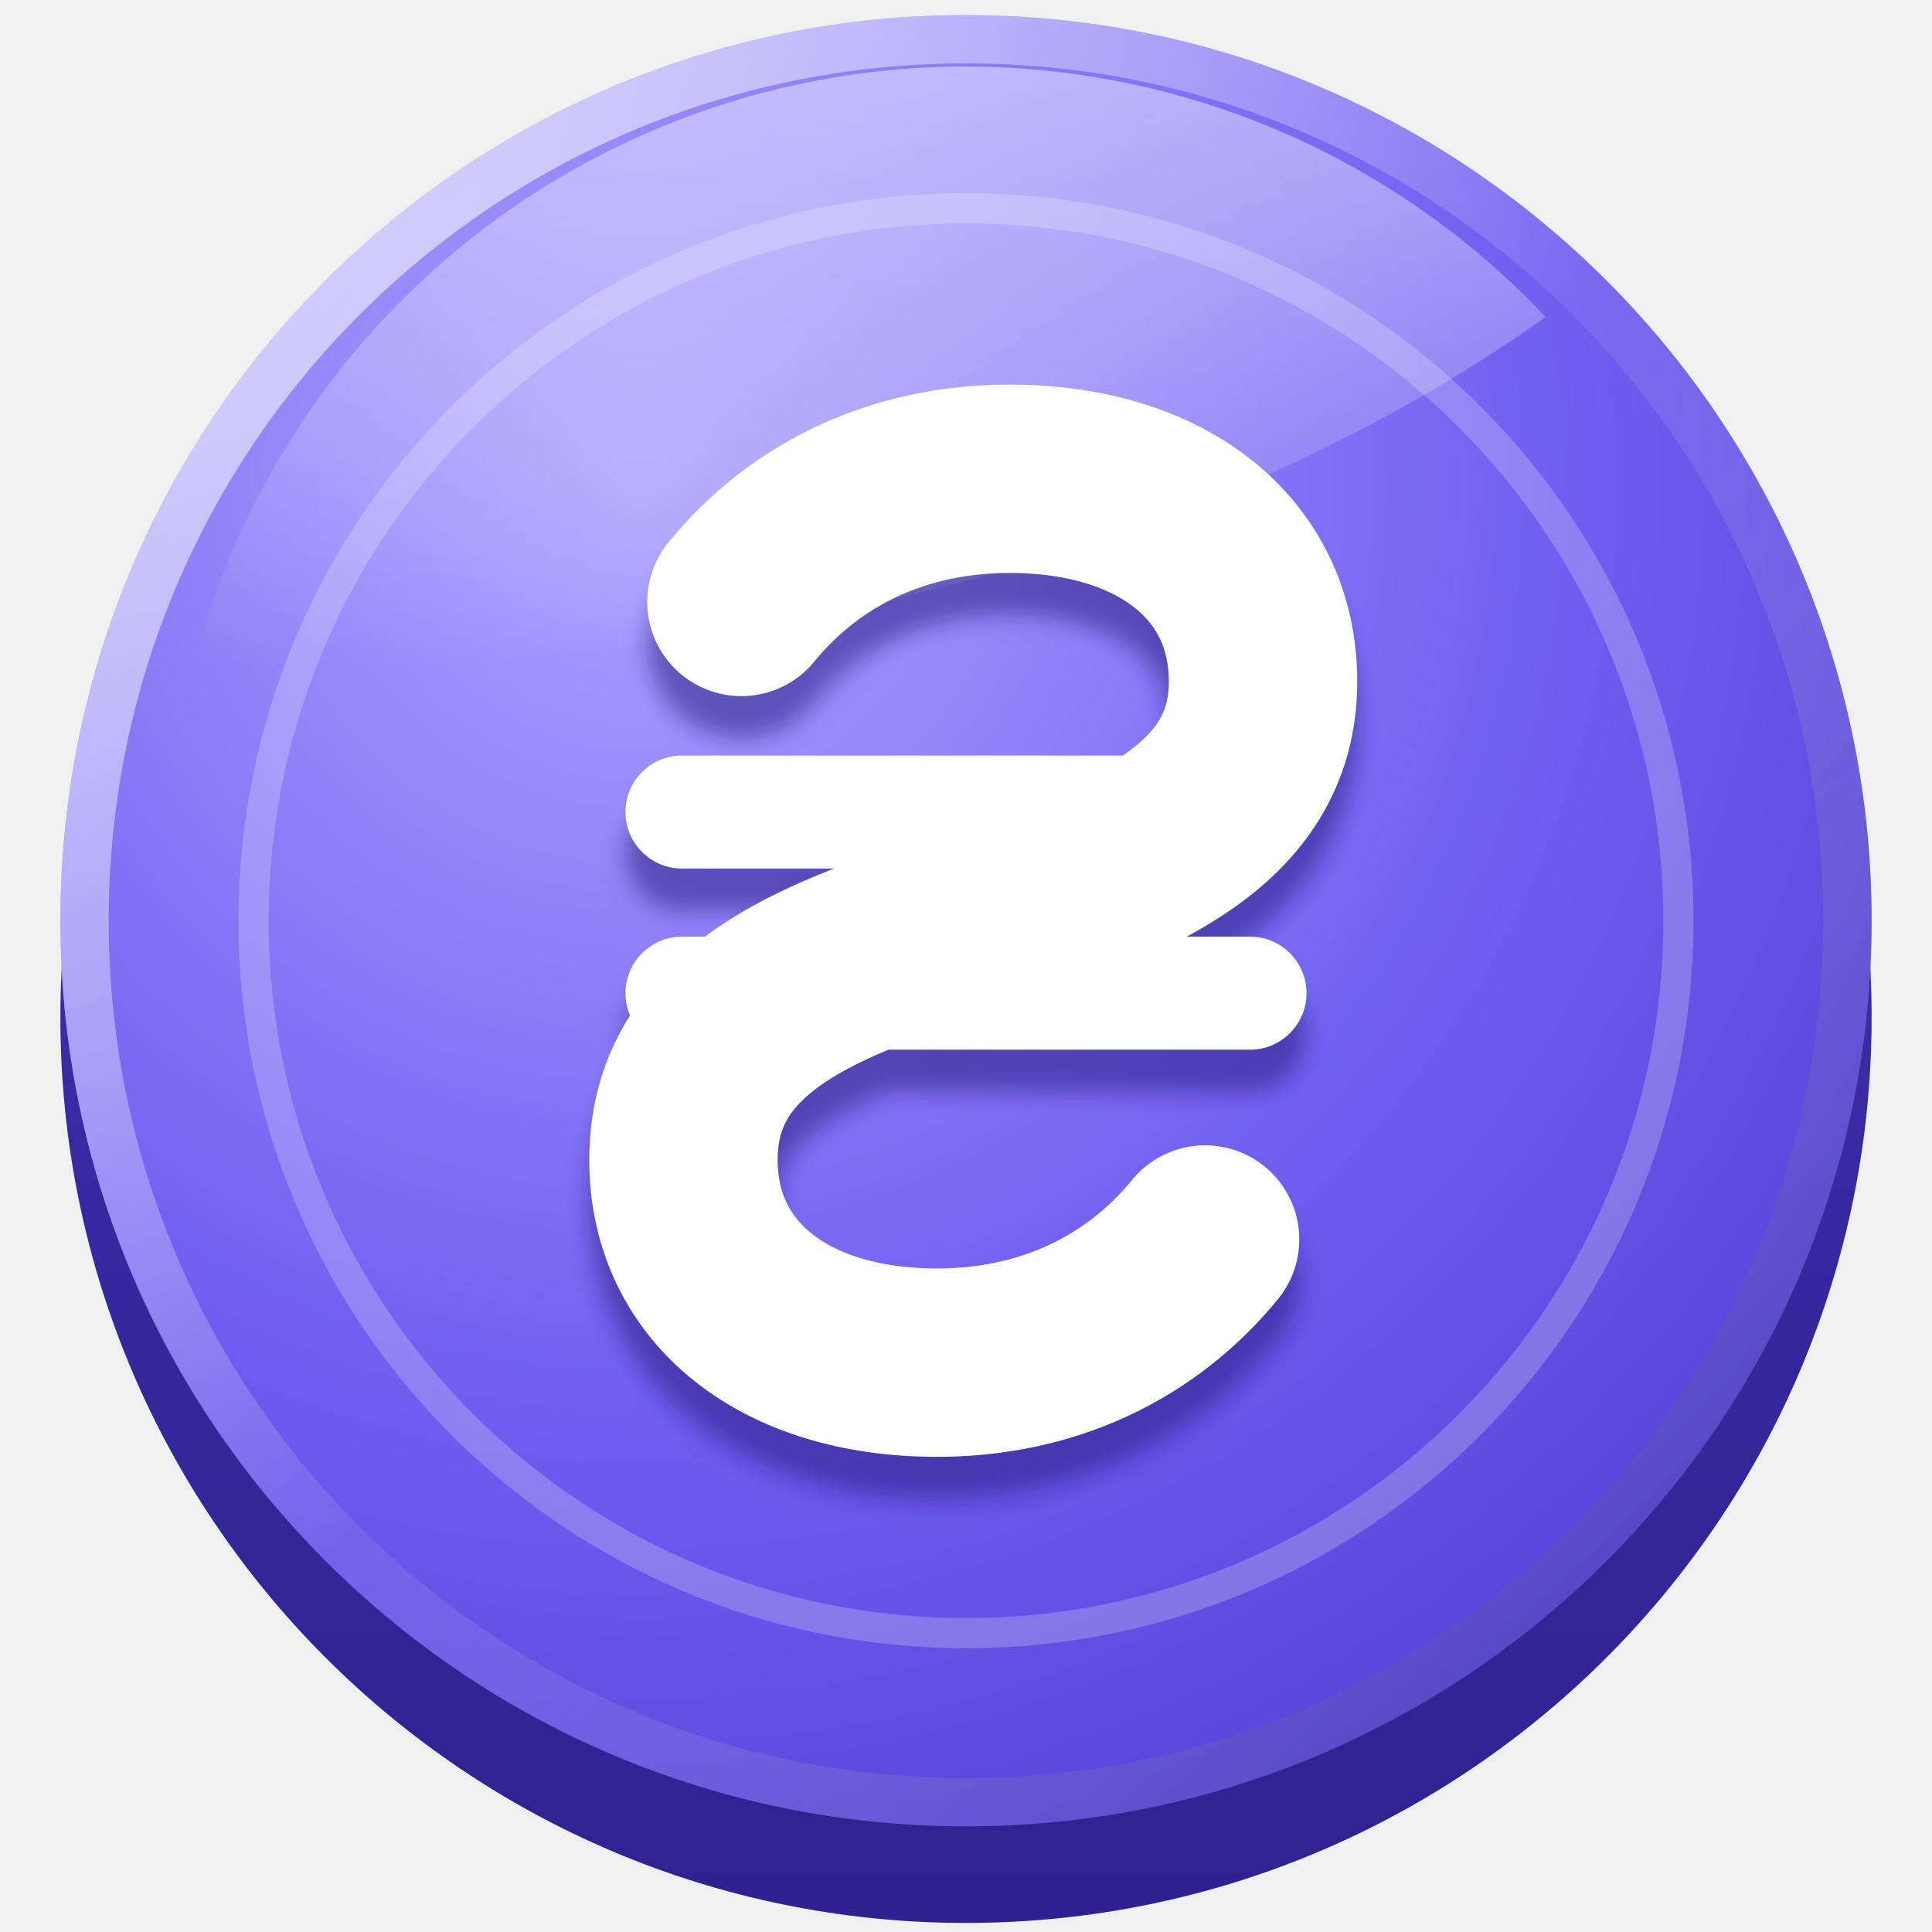
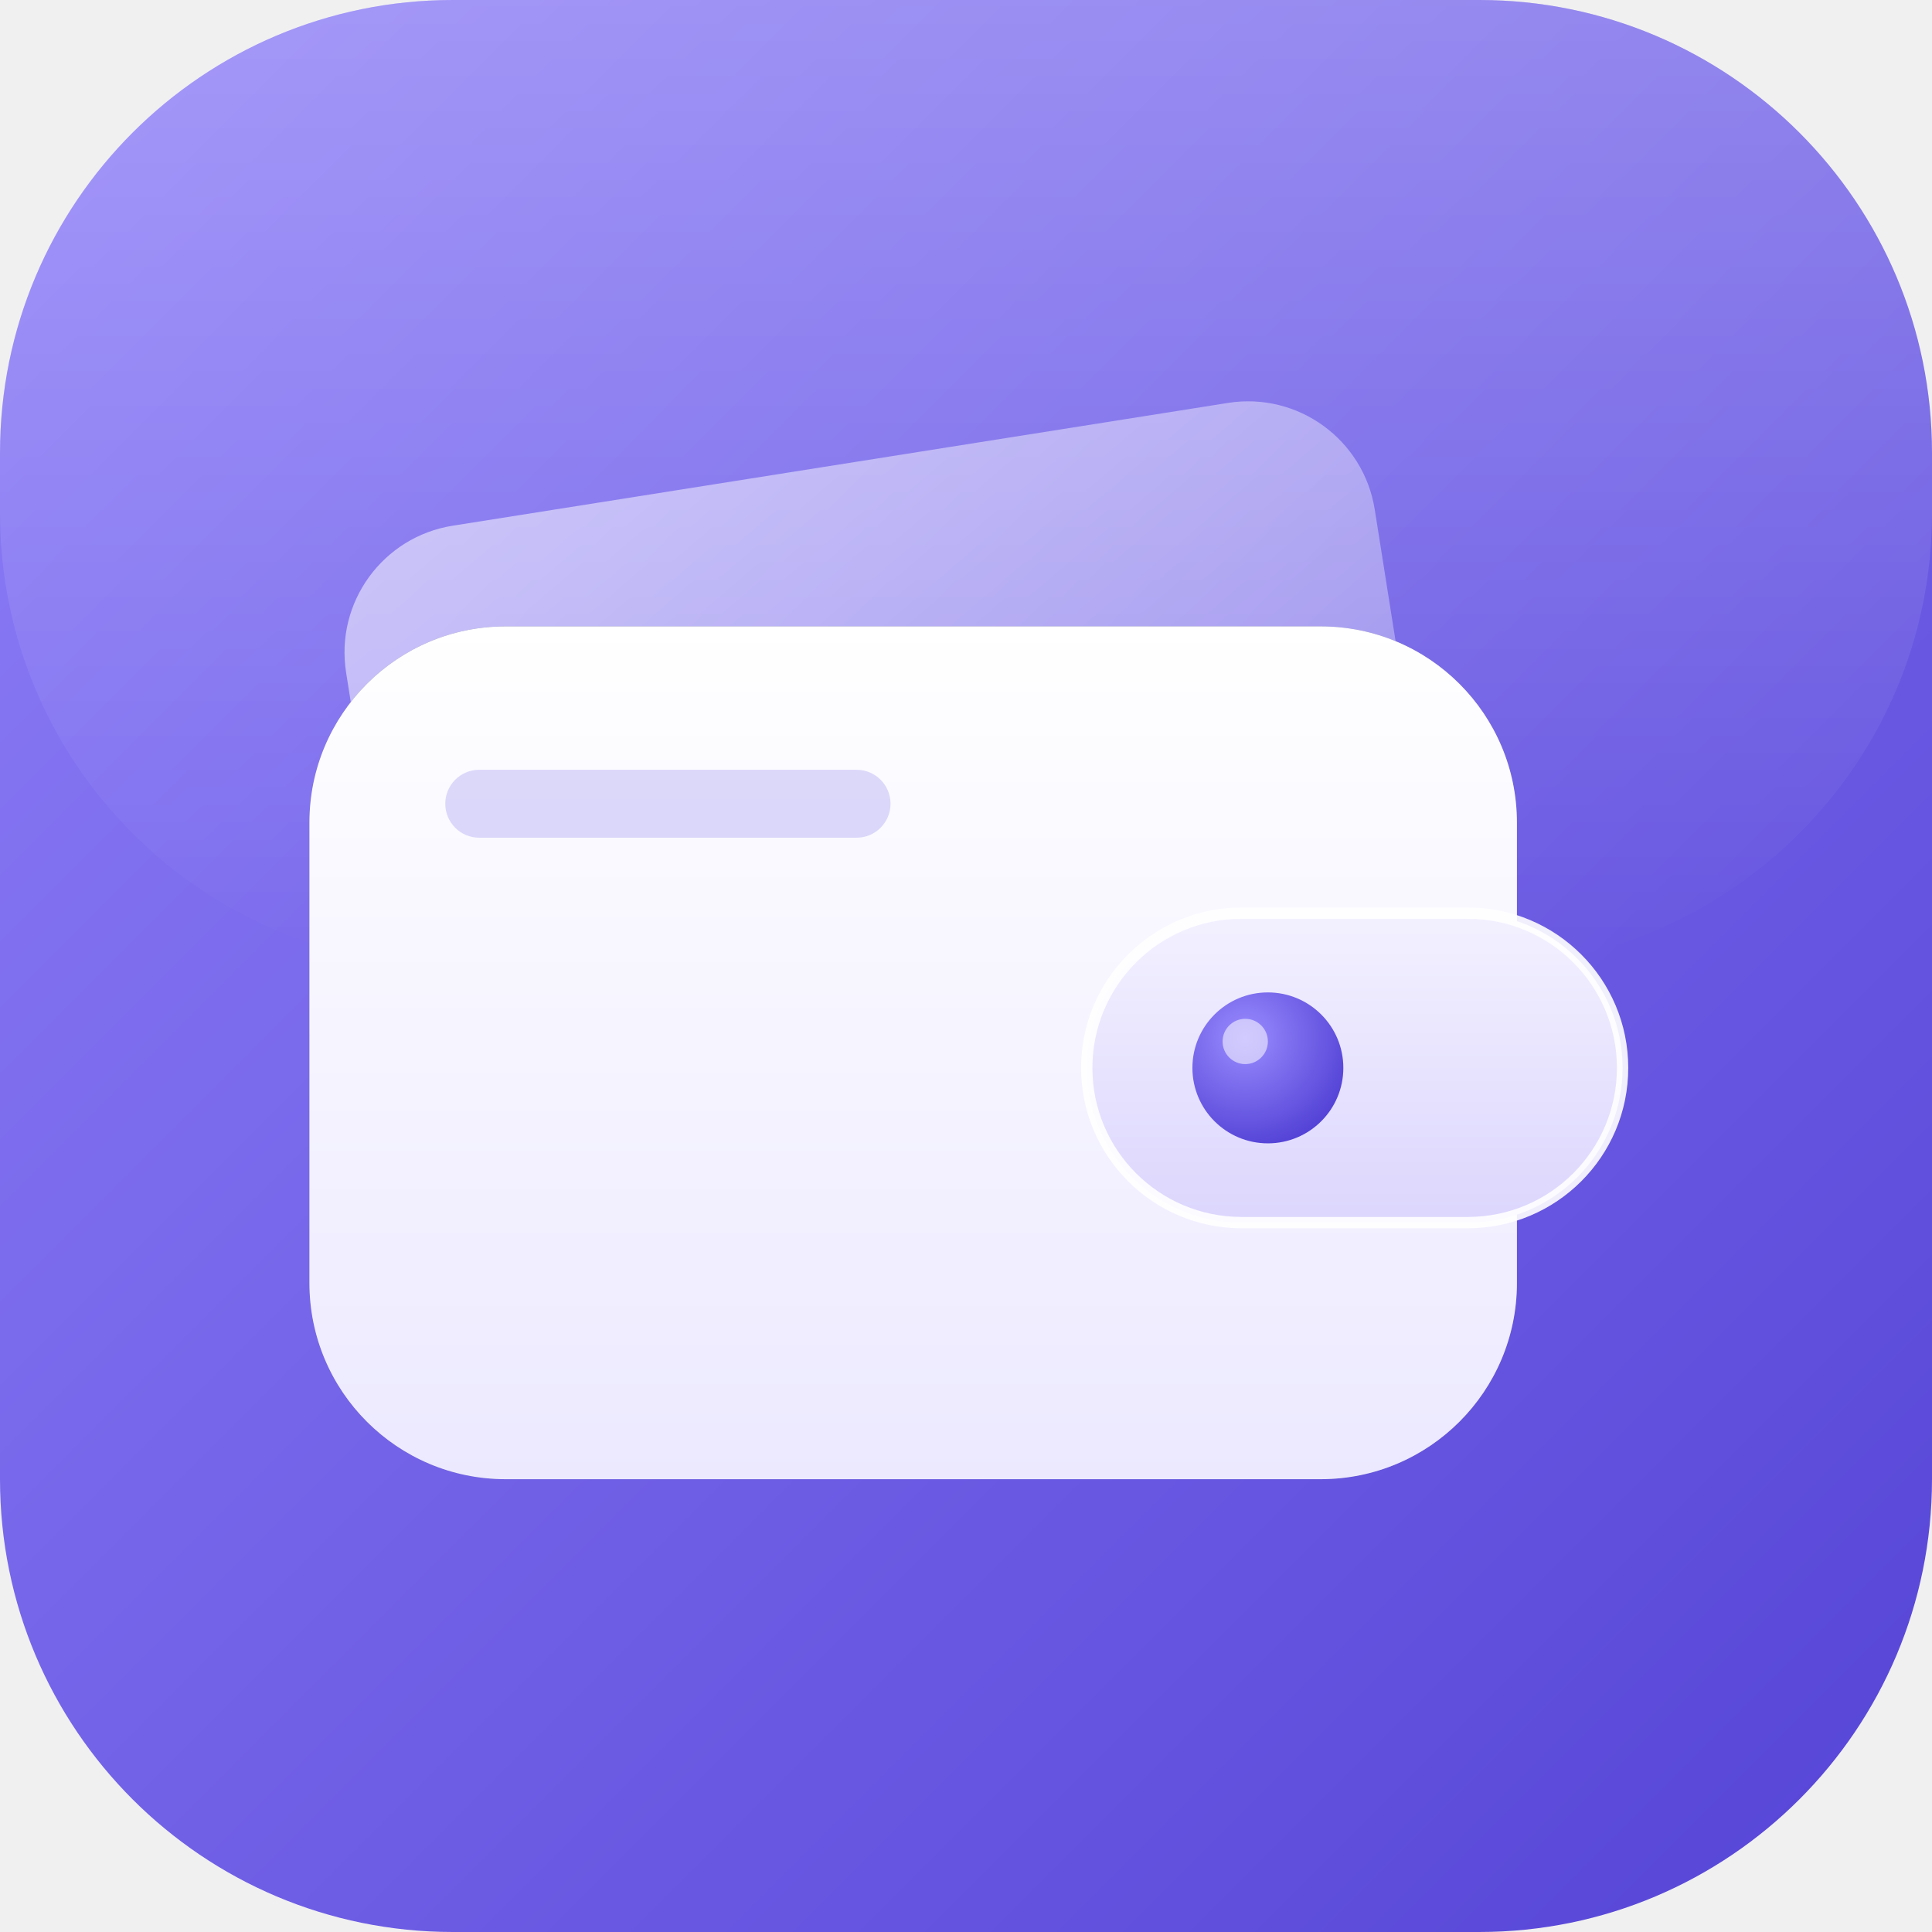
<svg xmlns="http://www.w3.org/2000/svg" viewBox="0 0 512 512">
  <defs>
-     <linearGradient id="bg" x1="0" y1="0" x2="0" y2="1">
-       <stop offset="0" stop-color="#FBFAFF" />
-       <stop offset="1" stop-color="#E4DFFD" />
+     <linearGradient id="bg" x1="0" y1="0" x2="1" y2="1">
+       <stop offset="0" stop-color="#8E7FF8" />
+       <stop offset="1" stop-color="#5544D6" />
    </linearGradient>
-     <radialGradient id="face" cx="0.32" cy="0.26" r="0.95">
-       <stop offset="0" stop-color="#ADA2FF" />
-       <stop offset="0.55" stop-color="#6E5DF0" />
-       <stop offset="1" stop-color="#4A39CC" />
-     </radialGradient>
-     <linearGradient id="edge" x1="0" y1="0" x2="0" y2="1">
-       <stop offset="0" stop-color="#4334B8" />
-       <stop offset="1" stop-color="#2E2290" />
-     </linearGradient>
-     <linearGradient id="bevel" x1="0" y1="0" x2="1" y2="1">
-       <stop offset="0" stop-color="#fff" stop-opacity=".75" />
-       <stop offset=".5" stop-color="#fff" stop-opacity=".08" />
-       <stop offset="1" stop-color="#1D1470" stop-opacity=".35" />
-     </linearGradient>
-     <linearGradient id="gloss" x1="0" y1="0" x2="0" y2="1">
-       <stop offset="0" stop-color="#fff" stop-opacity=".55" />
+     <linearGradient id="sheen" x1="0" y1="0" x2="0" y2="1">
+       <stop offset="0" stop-color="#fff" stop-opacity=".22" />
      <stop offset="1" stop-color="#fff" stop-opacity="0" />
    </linearGradient>
-     <filter id="shadow" x="-50%" y="-50%" width="200%" height="200%">
-       <feGaussianBlur stdDeviation="18" />
-     </filter>
-     <filter id="soft" x="-20%" y="-20%" width="140%" height="140%">
-       <feGaussianBlur stdDeviation="3" />
+     <linearGradient id="body" x1="0" y1="0" x2="0" y2="1">
+       <stop offset="0" stop-color="#FFFFFF" />
+       <stop offset="1" stop-color="#ECE9FF" />
+     </linearGradient>
+     <linearGradient id="card" x1="0" y1="0" x2="1" y2="1">
+       <stop offset="0" stop-color="#FFFFFF" stop-opacity=".55" />
+       <stop offset="1" stop-color="#FFFFFF" stop-opacity=".25" />
+     </linearGradient>
+     <linearGradient id="clasp" x1="0" y1="0" x2="0" y2="1">
+       <stop offset="0" stop-color="#F3F1FF" />
+       <stop offset="1" stop-color="#DCD6FD" />
+     </linearGradient>
+     <radialGradient id="button" cx=".35" cy=".3" r=".8">
+       <stop offset="0" stop-color="#9A8CFF" />
+       <stop offset="1" stop-color="#4E3DD3" />
+     </radialGradient>
+     <filter id="drop" x="-30%" y="-30%" width="160%" height="170%">
+       <feGaussianBlur in="SourceAlpha" stdDeviation="14" />
+       <feOffset dy="14" />
+       <feComponentTransfer>
+         <feFuncA type="linear" slope=".28" />
+       </feComponentTransfer>
+       <feFlood flood-color="#2A1C9C" />
+       <feComposite operator="in" in2="SourceAlpha" />
+       <feMerge>
+         <feMergeNode />
+         <feMergeNode in="SourceGraphic" />
+       </feMerge>
    </filter>
  </defs>
-   <g transform="translate(256 244) scale(1.6)">
-     <circle cx="0" cy="16" r="150" fill="url(#edge)" />
-     <circle cx="0" cy="0" r="150" fill="url(#face)" />
-     <circle cx="0" cy="0" r="146" fill="none" stroke="url(#bevel)" stroke-width="8" />
-     <circle cx="0" cy="0" r="118" fill="none" stroke="#fff" stroke-opacity=".22" stroke-width="5" />
-     <g transform="translate(0 7) scale(0.6) translate(0 -6)" opacity=".5" filter="url(#soft)">
-       <path d="M-62 -82c18-22 44-34 74-34 42 0 70 22 70 56 0 38-38 52-80 66-42 13-80 27-80 66 0 34 28 56 70 56 30 0 56-12 74-34" fill="none" stroke="#24187A" stroke-width="52" stroke-linecap="round" />
-       <rect x="-94" y="-39.6" width="188" height="31.2" rx="15.6" fill="#24187A" />
-       <rect x="-94" y="10.4" width="188" height="31.2" rx="15.6" fill="#24187A" />
+   <rect width="512" height="512" rx="120" fill="url(#bg)" />
+   <rect width="512" height="256" rx="120" fill="url(#sheen)" />
+   <g transform="translate(0 0) scale(1)">
+     <g transform="translate(-14 -6)">
+       <rect x="112" y="128" width="276" height="170" rx="34" fill="url(#card)" transform="rotate(-9 250 213)" />
+       <g filter="url(#drop)">
+         <rect x="96" y="172" width="320" height="226" rx="52" fill="url(#body)" />
+       </g>
+       <rect x="132" y="210" width="118" height="18" rx="9" fill="#6A5AE8" opacity=".22" />
+       <rect x="302" y="248" width="142" height="82" rx="41" fill="url(#clasp)" />
+       <rect x="302" y="248" width="142" height="82" rx="41" fill="none" stroke="#fff" stroke-opacity=".9" stroke-width="3" />
+       <circle cx="350" cy="289" r="20" fill="url(#button)" />
+       <circle cx="344" cy="282" r="6" fill="#fff" opacity=".55" />
    </g>
-     <g transform="scale(0.6) translate(0 -6)">
-       <path d="M-62 -82c18-22 44-34 74-34 42 0 70 22 70 56 0 38-38 52-80 66-42 13-80 27-80 66 0 34 28 56 70 56 30 0 56-12 74-34" fill="none" stroke="#fff" stroke-width="52" stroke-linecap="round" />
-       <rect x="-94" y="-39.6" width="188" height="31.2" rx="15.6" fill="#fff" />
-       <rect x="-94" y="10.4" width="188" height="31.2" rx="15.6" fill="#fff" />
-     </g>
-     <path d="M-128 -42 A132 132 0 0 1 96 -100 C40 -60 -40 -40 -128 -42Z" fill="url(#gloss)" opacity=".85" />
  </g>
</svg>
